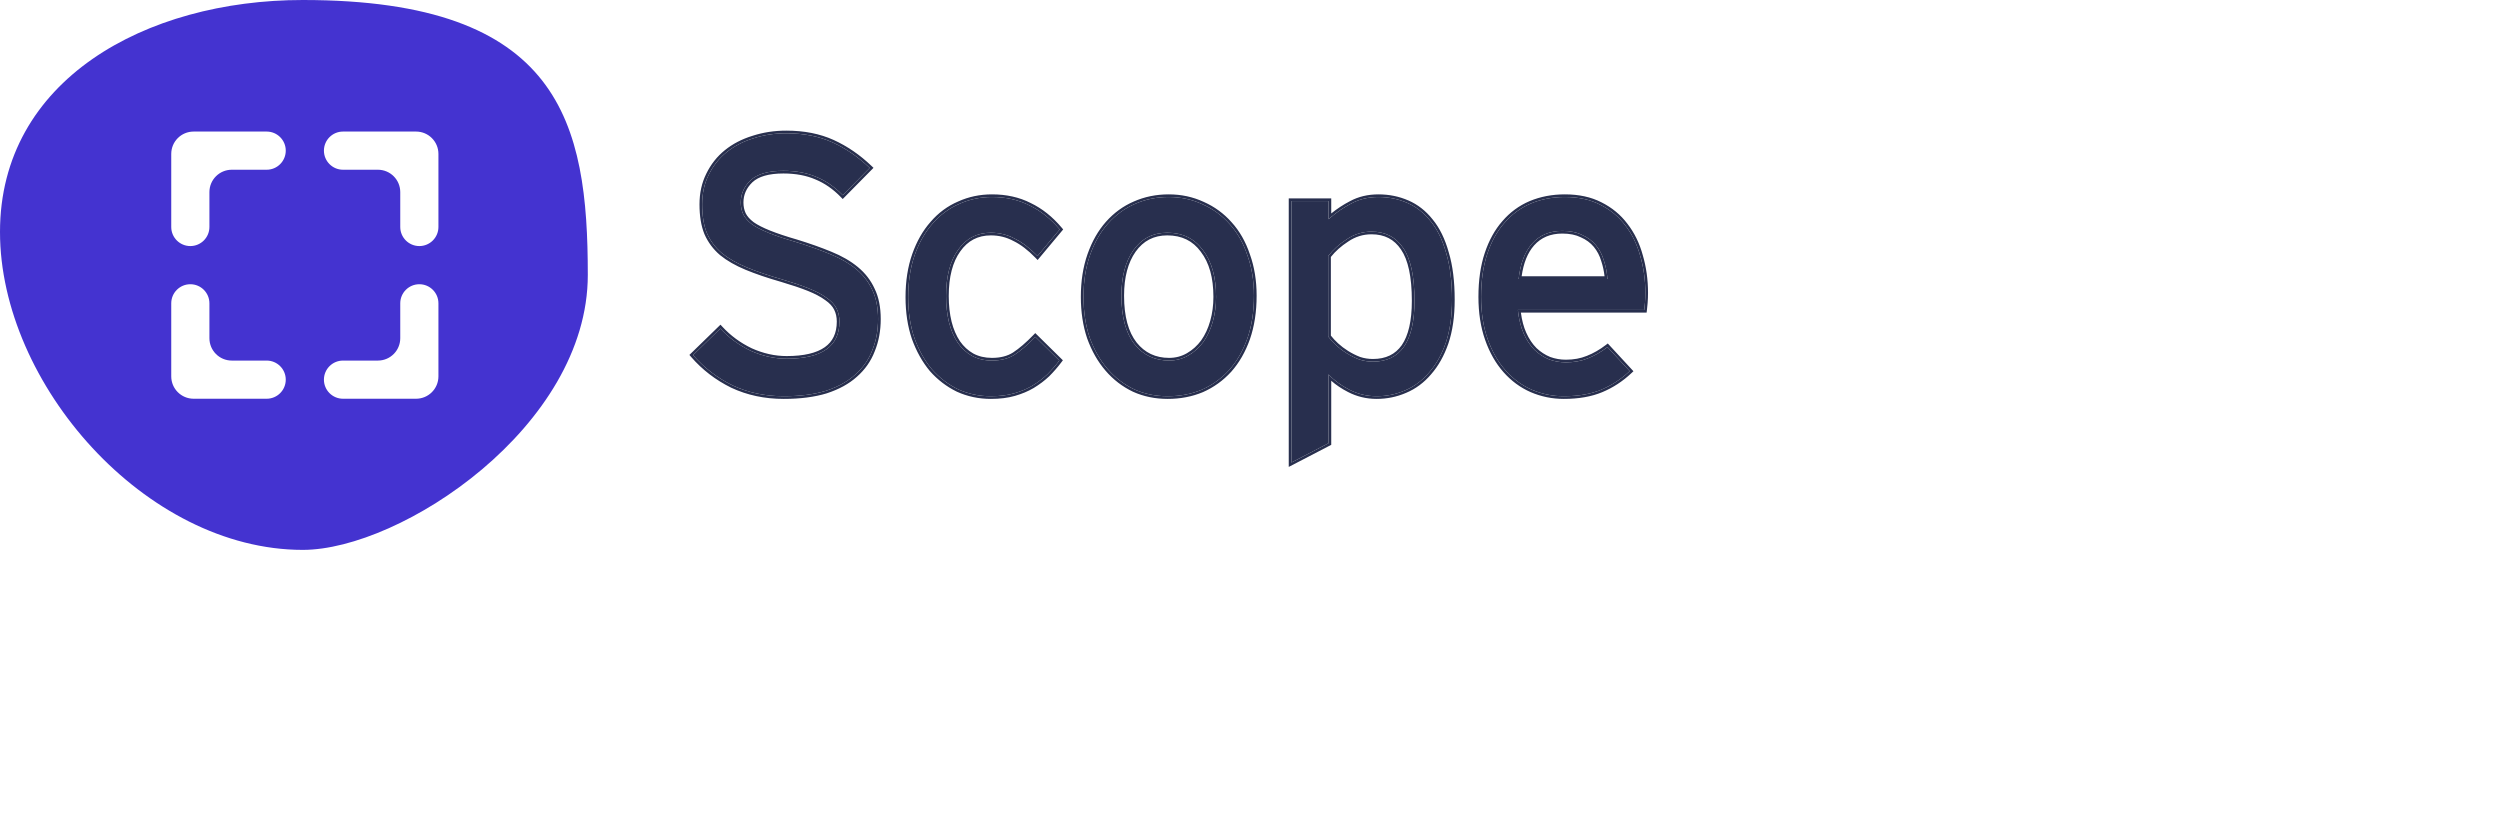
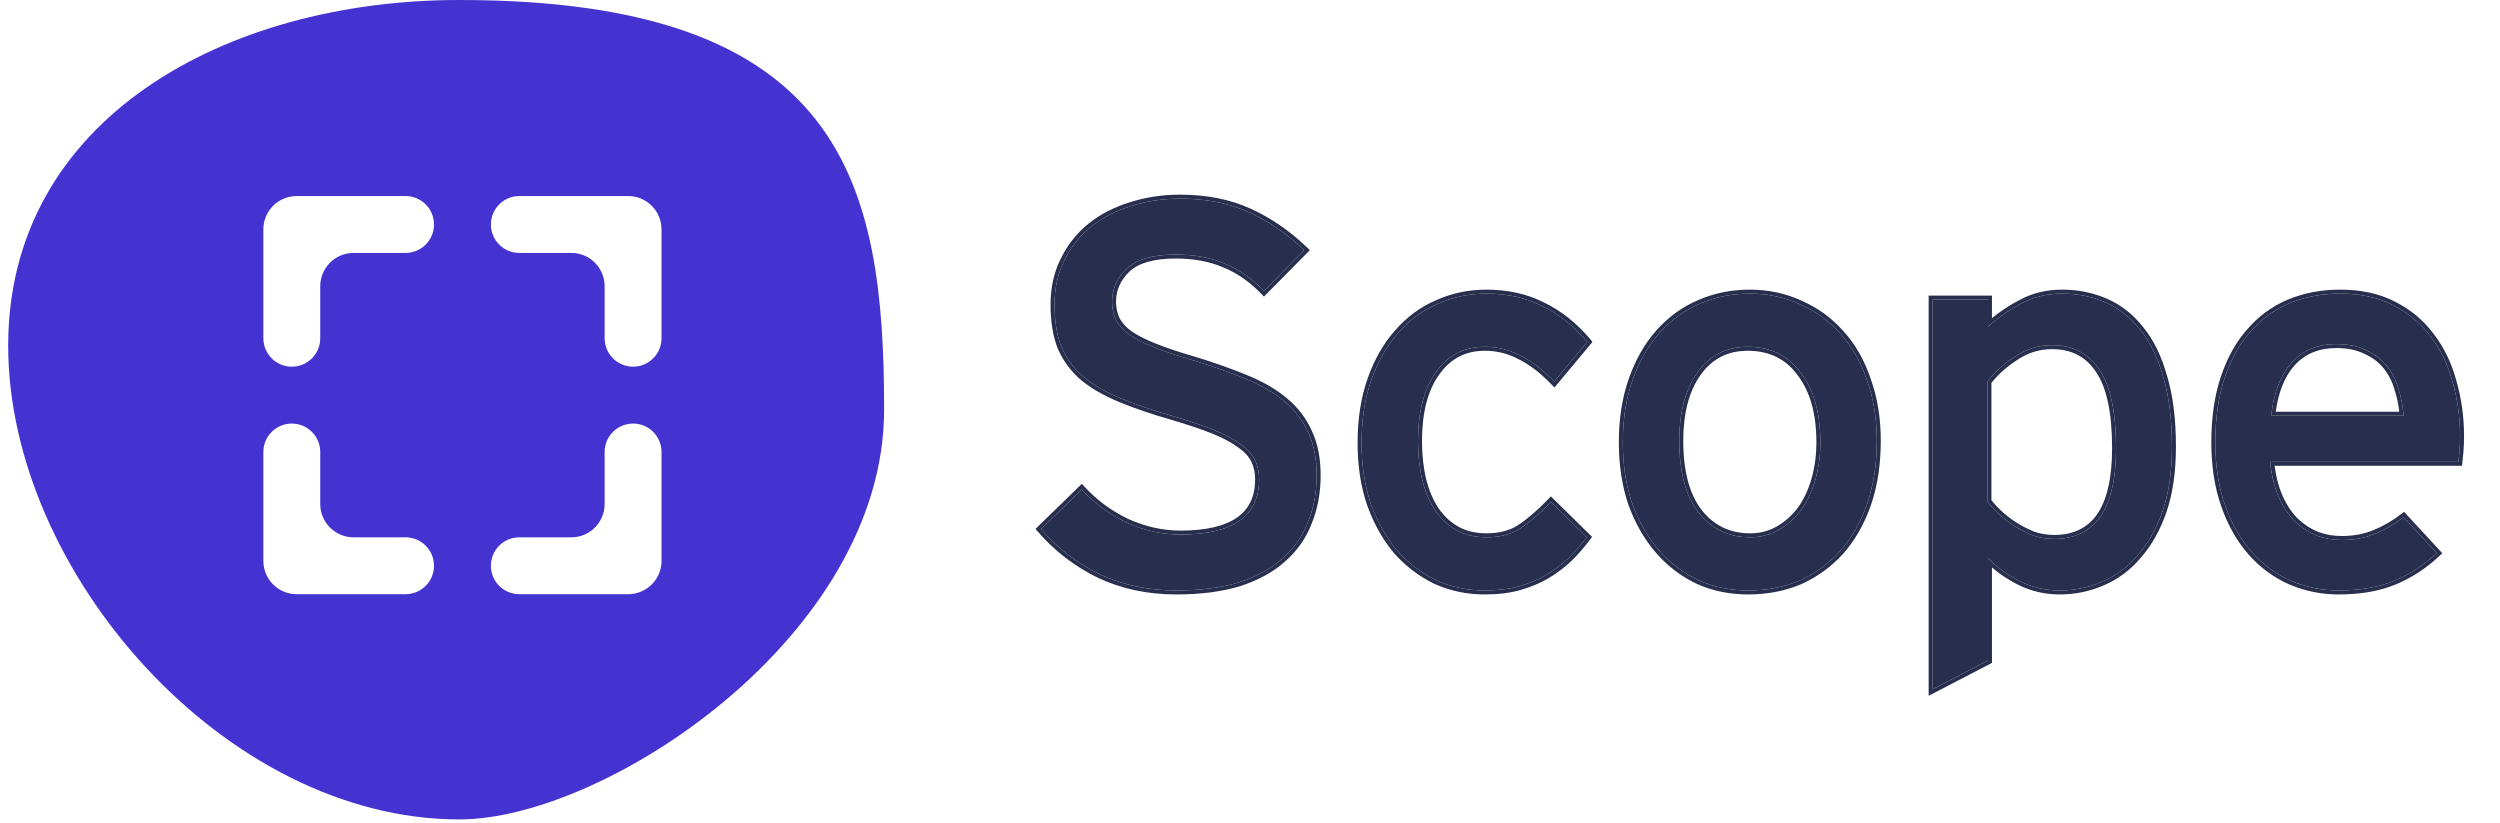
- <svg xmlns="http://www.w3.org/2000/svg" width="231" height="76" viewBox="0 0 231 76" fill="none">
+ <svg xmlns="http://www.w3.org/2000/svg" width="231" height="76" viewBox="0 0 154 51" fill="none">
  <path d="M81.133 29.479C81.133 30.533 80.954 31.497 80.595 32.372C80.258 33.247 79.731 33.999 79.013 34.627C78.318 35.255 77.42 35.749 76.321 36.108C75.222 36.444 73.921 36.612 72.418 36.612C70.69 36.612 69.109 36.276 67.673 35.603C66.26 34.907 65.048 33.976 64.039 32.81L66.562 30.353C67.348 31.206 68.279 31.89 69.355 32.406C70.455 32.9 71.565 33.146 72.687 33.146C75.94 33.146 77.566 32.002 77.566 29.714C77.566 29.265 77.476 28.862 77.297 28.503C77.117 28.144 76.815 27.818 76.388 27.527C75.962 27.213 75.412 26.921 74.74 26.652C74.067 26.383 73.236 26.102 72.249 25.811C70.993 25.452 69.905 25.081 68.985 24.7C68.066 24.319 67.303 23.881 66.697 23.388C66.091 22.872 65.632 22.255 65.317 21.537C65.026 20.819 64.88 19.933 64.88 18.879C64.88 17.869 65.082 16.961 65.486 16.153C65.889 15.323 66.439 14.627 67.135 14.067C67.83 13.506 68.649 13.08 69.591 12.788C70.556 12.474 71.576 12.317 72.653 12.317C74.268 12.317 75.693 12.597 76.927 13.158C78.161 13.719 79.305 14.504 80.359 15.514L77.869 18.037C77.129 17.275 76.321 16.714 75.446 16.355C74.571 15.973 73.55 15.783 72.384 15.783C70.993 15.783 69.984 16.075 69.355 16.658C68.75 17.241 68.447 17.925 68.447 18.71C68.447 19.114 68.525 19.484 68.682 19.821C68.84 20.135 69.109 20.438 69.49 20.729C69.871 20.999 70.399 21.268 71.072 21.537C71.745 21.806 72.586 22.087 73.595 22.378C74.762 22.737 75.805 23.107 76.725 23.489C77.667 23.87 78.463 24.33 79.114 24.868C79.765 25.407 80.258 26.046 80.595 26.787C80.954 27.527 81.133 28.424 81.133 29.479Z" fill="#282F4E" />
  <path d="M95.864 23.657C95.146 22.917 94.439 22.378 93.744 22.042C93.071 21.683 92.342 21.503 91.556 21.503C90.278 21.503 89.268 22.031 88.528 23.085C87.788 24.117 87.417 25.541 87.417 27.358C87.417 28.233 87.507 29.041 87.687 29.781C87.866 30.499 88.135 31.127 88.494 31.666C88.853 32.182 89.291 32.586 89.807 32.877C90.345 33.169 90.962 33.315 91.657 33.315C92.487 33.315 93.183 33.135 93.744 32.776C94.327 32.395 94.966 31.845 95.662 31.127L97.883 33.315C97.546 33.763 97.176 34.19 96.772 34.593C96.368 34.975 95.909 35.322 95.392 35.636C94.899 35.928 94.338 36.164 93.71 36.343C93.082 36.523 92.364 36.612 91.556 36.612C90.48 36.612 89.47 36.399 88.528 35.973C87.608 35.524 86.8 34.907 86.105 34.122C85.432 33.315 84.894 32.35 84.49 31.228C84.109 30.107 83.918 28.85 83.918 27.459C83.918 26.001 84.12 24.7 84.523 23.556C84.927 22.412 85.477 21.447 86.172 20.662C86.868 19.855 87.687 19.249 88.629 18.845C89.571 18.419 90.581 18.206 91.657 18.206C92.959 18.206 94.114 18.464 95.123 18.98C96.155 19.473 97.086 20.213 97.916 21.201L95.864 23.657Z" fill="#282F4E" />
  <path d="M115.866 27.325C115.866 28.783 115.664 30.095 115.26 31.262C114.856 32.406 114.295 33.382 113.577 34.19C112.859 34.975 112.018 35.58 111.054 36.007C110.089 36.41 109.035 36.612 107.89 36.612C106.769 36.612 105.737 36.399 104.795 35.973C103.852 35.524 103.034 34.896 102.338 34.089C101.643 33.281 101.093 32.316 100.689 31.195C100.308 30.073 100.117 28.817 100.117 27.426C100.117 25.99 100.319 24.7 100.723 23.556C101.127 22.412 101.676 21.447 102.372 20.662C103.09 19.855 103.92 19.249 104.862 18.845C105.827 18.419 106.87 18.206 107.991 18.206C109.113 18.206 110.156 18.43 111.121 18.879C112.085 19.305 112.916 19.911 113.611 20.696C114.329 21.481 114.878 22.446 115.26 23.59C115.664 24.711 115.866 25.956 115.866 27.325ZM112.366 27.426C112.366 25.609 111.962 24.173 111.154 23.119C110.369 22.042 109.27 21.503 107.857 21.503C106.533 21.503 105.49 22.042 104.727 23.119C103.987 24.173 103.617 25.575 103.617 27.325C103.617 29.277 104.021 30.768 104.828 31.8C105.636 32.81 106.701 33.315 108.025 33.315C108.676 33.315 109.27 33.158 109.808 32.843C110.347 32.529 110.807 32.114 111.188 31.599C111.57 31.06 111.861 30.432 112.063 29.714C112.265 28.996 112.366 28.233 112.366 27.426Z" fill="#282F4E" />
  <path d="M134.166 27.695C134.166 29.221 133.976 30.544 133.594 31.666C133.213 32.765 132.697 33.685 132.047 34.425C131.418 35.165 130.678 35.715 129.826 36.074C128.996 36.433 128.121 36.612 127.201 36.612C126.304 36.612 125.462 36.41 124.677 36.007C123.892 35.603 123.253 35.132 122.759 34.593V40.953L119.327 42.737V18.576H122.759V20.258C123.41 19.675 124.105 19.193 124.845 18.811C125.586 18.408 126.427 18.206 127.369 18.206C128.311 18.206 129.197 18.385 130.027 18.744C130.858 19.103 131.575 19.664 132.181 20.427C132.809 21.189 133.292 22.176 133.628 23.388C133.987 24.577 134.166 26.012 134.166 27.695ZM130.701 27.796C130.701 25.553 130.353 23.926 129.657 22.917C128.984 21.907 128.008 21.402 126.73 21.402C125.9 21.402 125.137 21.638 124.442 22.109C123.746 22.558 123.174 23.074 122.725 23.657V31.094C122.927 31.363 123.174 31.632 123.466 31.901C123.757 32.17 124.083 32.417 124.442 32.642C124.8 32.866 125.182 33.057 125.586 33.214C125.989 33.348 126.416 33.416 126.864 33.416C128.121 33.416 129.074 32.956 129.725 32.036C130.375 31.094 130.701 29.68 130.701 27.796Z" fill="#282F4E" />
  <path d="M152.03 27.056C152.03 27.37 152.019 27.673 151.996 27.964C151.974 28.233 151.951 28.458 151.929 28.637H140.252C140.342 29.49 140.522 30.219 140.791 30.825C141.06 31.43 141.396 31.935 141.8 32.339C142.204 32.72 142.653 33.012 143.146 33.214C143.64 33.393 144.156 33.483 144.694 33.483C145.435 33.483 146.108 33.359 146.713 33.113C147.341 32.866 147.947 32.518 148.53 32.07L150.583 34.291C149.798 35.031 148.923 35.603 147.958 36.007C146.994 36.41 145.838 36.612 144.492 36.612C143.46 36.612 142.473 36.41 141.531 36.007C140.611 35.603 139.804 35.008 139.108 34.223C138.413 33.438 137.863 32.473 137.459 31.329C137.056 30.185 136.854 28.884 136.854 27.426C136.854 25.923 137.044 24.599 137.426 23.455C137.807 22.311 138.334 21.358 139.007 20.595C139.68 19.81 140.488 19.215 141.43 18.811C142.395 18.408 143.449 18.206 144.593 18.206C145.85 18.206 146.938 18.441 147.857 18.912C148.8 19.383 149.574 20.023 150.179 20.83C150.807 21.638 151.267 22.58 151.559 23.657C151.873 24.734 152.03 25.867 152.03 27.056ZM148.53 25.777C148.485 25.171 148.373 24.599 148.194 24.061C148.037 23.522 147.79 23.051 147.454 22.648C147.117 22.244 146.691 21.93 146.175 21.705C145.681 21.459 145.076 21.335 144.358 21.335C143.191 21.335 142.26 21.728 141.565 22.513C140.892 23.276 140.477 24.364 140.32 25.777H148.53Z" fill="#282F4E" />
  <path fill-rule="evenodd" clip-rule="evenodd" d="M77.695 17.863C77.002 17.188 76.253 16.686 75.446 16.355C74.571 15.973 73.55 15.783 72.384 15.783C70.993 15.783 69.984 16.075 69.355 16.658C68.75 17.241 68.447 17.925 68.447 18.71C68.447 19.114 68.525 19.484 68.682 19.821C68.839 20.135 69.109 20.438 69.49 20.729C69.871 20.999 70.398 21.268 71.072 21.537C71.745 21.806 72.586 22.087 73.595 22.378C74.762 22.737 75.805 23.107 76.725 23.489C77.667 23.87 78.463 24.33 79.114 24.868C79.764 25.407 80.258 26.046 80.595 26.787C80.954 27.527 81.133 28.424 81.133 29.479C81.133 30.533 80.954 31.497 80.595 32.372C80.258 33.247 79.731 33.999 79.013 34.627C78.318 35.255 77.42 35.749 76.321 36.108C75.222 36.444 73.921 36.612 72.418 36.612C70.69 36.612 69.109 36.276 67.673 35.603C66.26 34.907 65.048 33.976 64.039 32.81L66.562 30.353C66.618 30.414 66.675 30.474 66.732 30.533C67.481 31.302 68.355 31.927 69.355 32.406C70.455 32.9 71.565 33.146 72.687 33.146C75.94 33.146 77.566 32.002 77.566 29.714C77.566 29.265 77.476 28.862 77.297 28.503C77.117 28.144 76.814 27.818 76.388 27.527C75.962 27.213 75.412 26.921 74.739 26.652C74.066 26.383 73.236 26.102 72.249 25.811C70.993 25.452 69.905 25.081 68.985 24.7C68.065 24.319 67.303 23.881 66.697 23.388C66.091 22.872 65.631 22.255 65.317 21.537C65.026 20.819 64.88 19.933 64.88 18.879C64.88 17.869 65.082 16.961 65.486 16.153C65.889 15.323 66.439 14.627 67.135 14.067C67.83 13.506 68.649 13.08 69.591 12.788C70.556 12.474 71.576 12.317 72.653 12.317C74.268 12.317 75.693 12.597 76.927 13.158C78.091 13.687 79.175 14.416 80.179 15.344C80.239 15.4 80.299 15.457 80.359 15.514L77.869 18.037C77.869 18.037 77.869 18.037 77.869 18.037C77.811 17.978 77.753 17.92 77.695 17.863ZM69.516 12.553C70.507 12.23 71.553 12.07 72.653 12.07C74.297 12.07 75.757 12.355 77.029 12.933C78.29 13.507 79.457 14.308 80.53 15.335L80.711 15.509L77.867 18.39L77.692 18.209C76.972 17.468 76.192 16.928 75.352 16.583L75.347 16.581C74.51 16.216 73.524 16.03 72.384 16.03C71.02 16.03 70.086 16.317 69.525 16.837C68.965 17.377 68.694 17.998 68.694 18.71C68.694 19.08 68.765 19.413 68.905 19.713C69.04 19.982 69.278 20.256 69.636 20.53C69.995 20.783 70.502 21.043 71.163 21.308C71.826 21.573 72.659 21.851 73.664 22.141L73.668 22.142C74.84 22.503 75.89 22.875 76.818 23.26C77.779 23.649 78.598 24.121 79.271 24.678C79.949 25.239 80.466 25.907 80.818 26.682C81.196 27.463 81.38 28.398 81.38 29.479C81.38 30.56 81.196 31.556 80.824 32.464C80.473 33.375 79.923 34.158 79.177 34.812C78.451 35.467 77.522 35.975 76.398 36.342L76.393 36.344C75.265 36.689 73.938 36.859 72.418 36.859C70.657 36.859 69.04 36.516 67.568 35.826L67.564 35.824C66.121 35.115 64.883 34.163 63.852 32.971L63.7 32.795L66.572 30L66.744 30.186C67.507 31.014 68.411 31.679 69.459 32.182C70.528 32.662 71.603 32.9 72.687 32.9C74.292 32.9 75.451 32.616 76.204 32.086C76.941 31.568 77.319 30.792 77.319 29.714C77.319 29.299 77.236 28.934 77.076 28.613C76.92 28.301 76.65 28.005 76.249 27.73L76.245 27.728L76.242 27.726C75.837 27.427 75.308 27.145 74.648 26.881C73.984 26.616 73.162 26.338 72.18 26.048C70.918 25.687 69.821 25.314 68.891 24.928C67.954 24.54 67.17 24.091 66.541 23.579L66.537 23.576C65.903 23.036 65.421 22.389 65.091 21.636L65.09 21.633L65.089 21.63C64.781 20.874 64.633 19.954 64.633 18.879C64.633 17.836 64.842 16.889 65.264 16.044C65.683 15.183 66.255 14.459 66.98 13.874C67.701 13.292 68.548 12.853 69.516 12.553ZM95.877 24.026L95.686 23.829C94.982 23.103 94.298 22.584 93.636 22.264L93.632 22.262L93.627 22.26C92.991 21.92 92.302 21.75 91.556 21.75C90.359 21.75 89.424 22.238 88.73 23.227L88.728 23.229C88.029 24.204 87.664 25.572 87.664 27.358C87.664 28.216 87.752 29.004 87.926 29.722C88.1 30.415 88.358 31.016 88.698 31.527C89.037 32.013 89.446 32.389 89.926 32.661C90.423 32.93 90.998 33.068 91.657 33.068C92.451 33.068 93.097 32.896 93.609 32.569C94.172 32.201 94.797 31.665 95.484 30.956L95.658 30.777L98.21 33.29L98.08 33.463C97.737 33.921 97.359 34.356 96.947 34.768L96.944 34.77L96.942 34.773C96.524 35.167 96.05 35.525 95.521 35.847L95.518 35.849C95.004 36.153 94.423 36.396 93.778 36.581C93.123 36.768 92.382 36.859 91.556 36.859C90.446 36.859 89.402 36.639 88.426 36.198L88.423 36.197L88.42 36.195C87.47 35.732 86.636 35.095 85.92 34.286L85.918 34.283L85.915 34.28C85.222 33.448 84.67 32.457 84.257 31.312L84.256 31.308C83.865 30.157 83.671 28.873 83.671 27.459C83.671 25.979 83.876 24.649 84.291 23.474C84.703 22.305 85.267 21.312 85.986 20.5C86.704 19.666 87.553 19.038 88.529 18.619C89.504 18.178 90.548 17.959 91.657 17.959C92.99 17.959 94.184 18.223 95.233 18.758C96.299 19.269 97.256 20.032 98.105 21.042L98.238 21.2L95.877 24.026ZM95.123 18.98C94.114 18.464 92.958 18.206 91.657 18.206C90.581 18.206 89.571 18.419 88.629 18.845C87.687 19.249 86.868 19.855 86.172 20.662C85.477 21.447 84.927 22.412 84.523 23.556C84.12 24.7 83.918 26.001 83.918 27.459C83.918 28.85 84.108 30.107 84.49 31.228C84.894 32.35 85.432 33.315 86.105 34.122C86.8 34.907 87.608 35.524 88.528 35.973C89.47 36.399 90.48 36.612 91.556 36.612C92.364 36.612 93.082 36.523 93.71 36.343C94.338 36.164 94.899 35.928 95.392 35.636C95.909 35.322 96.368 34.975 96.772 34.593C97.176 34.19 97.546 33.763 97.883 33.315L95.662 31.127C95.604 31.187 95.546 31.246 95.489 31.304C94.86 31.936 94.278 32.427 93.744 32.776C93.183 33.135 92.487 33.315 91.657 33.315C90.962 33.315 90.345 33.169 89.806 32.877C89.291 32.586 88.853 32.182 88.494 31.666C88.135 31.127 87.866 30.499 87.687 29.781C87.507 29.041 87.417 28.233 87.417 27.358C87.417 25.541 87.787 24.117 88.528 23.085C89.268 22.031 90.278 21.503 91.556 21.503C92.341 21.503 93.071 21.683 93.744 22.042C94.383 22.351 95.031 22.831 95.689 23.481C95.747 23.538 95.805 23.597 95.864 23.657L97.916 21.201C97.086 20.213 96.155 19.473 95.123 18.98ZM115.493 31.343L115.493 31.344C115.079 32.515 114.503 33.519 113.762 34.354L113.759 34.356C113.019 35.166 112.149 35.792 111.153 36.233L111.149 36.234C110.151 36.652 109.064 36.859 107.89 36.859C106.737 36.859 105.67 36.64 104.693 36.198L104.688 36.196C103.714 35.732 102.868 35.083 102.151 34.25C101.434 33.417 100.87 32.425 100.457 31.278L100.455 31.274C100.064 30.123 99.87 28.839 99.87 27.426C99.87 25.967 100.075 24.649 100.49 23.474C100.903 22.304 101.467 21.311 102.187 20.498L102.187 20.498C102.927 19.665 103.786 19.038 104.763 18.619C105.761 18.178 106.838 17.959 107.991 17.959C109.146 17.959 110.224 18.19 111.223 18.654C112.218 19.094 113.076 19.72 113.794 20.531C114.537 21.344 115.102 22.338 115.493 23.509C115.907 24.66 116.112 25.933 116.112 27.325C116.112 28.806 115.907 30.146 115.493 31.343ZM115.26 23.59C114.878 22.446 114.329 21.481 113.611 20.696C112.915 19.911 112.085 19.305 111.121 18.879C110.156 18.43 109.113 18.206 107.991 18.206C106.87 18.206 105.826 18.419 104.862 18.845C103.92 19.249 103.09 19.855 102.372 20.662C101.676 21.447 101.127 22.412 100.723 23.556C100.319 24.7 100.117 25.99 100.117 27.426C100.117 28.817 100.308 30.073 100.689 31.195C101.093 32.316 101.643 33.281 102.338 34.089C103.033 34.896 103.852 35.524 104.795 35.973C105.737 36.399 106.769 36.612 107.89 36.612C109.034 36.612 110.089 36.41 111.053 36.007C112.018 35.58 112.859 34.975 113.577 34.19C114.295 33.382 114.856 32.406 115.26 31.262C115.664 30.095 115.865 28.783 115.865 27.325C115.865 25.956 115.664 24.711 115.26 23.59ZM110.955 23.264C110.219 22.255 109.197 21.75 107.857 21.75C106.613 21.75 105.645 22.25 104.929 23.261C104.227 24.261 103.864 25.608 103.864 27.325C103.864 29.247 104.262 30.675 105.022 31.647C105.781 32.596 106.775 33.068 108.025 33.068C108.634 33.068 109.185 32.921 109.684 32.63C110.192 32.334 110.626 31.943 110.988 31.454C111.35 30.942 111.63 30.34 111.825 29.647C112.021 28.953 112.119 28.213 112.119 27.426C112.119 25.643 111.723 24.267 110.958 23.269L110.955 23.264ZM111.188 31.599C110.807 32.114 110.347 32.529 109.808 32.843C109.27 33.158 108.676 33.315 108.025 33.315C106.701 33.315 105.636 32.81 104.828 31.8C104.021 30.768 103.617 29.277 103.617 27.325C103.617 25.575 103.987 24.173 104.727 23.119C105.49 22.042 106.533 21.503 107.857 21.503C109.27 21.503 110.369 22.042 111.154 23.119C111.962 24.173 112.366 25.609 112.366 27.426C112.366 28.233 112.265 28.996 112.063 29.714C111.861 30.432 111.569 31.06 111.188 31.599ZM133.828 31.745L133.828 31.747C133.438 32.87 132.908 33.818 132.233 34.586C131.582 35.354 130.811 35.927 129.922 36.301C129.061 36.673 128.153 36.859 127.201 36.859C126.265 36.859 125.385 36.648 124.564 36.226C123.966 35.919 123.446 35.571 123.006 35.181V41.103L119.08 43.143V18.329H123.006V19.723C123.551 19.282 124.125 18.905 124.73 18.593C125.51 18.168 126.392 17.959 127.369 17.959C128.344 17.959 129.263 18.145 130.125 18.517C130.995 18.893 131.744 19.48 132.373 20.271C133.027 21.066 133.522 22.085 133.865 23.319C134.233 24.537 134.413 25.998 134.413 27.695C134.413 29.24 134.22 30.592 133.828 31.745ZM133.628 23.388C133.292 22.176 132.809 21.189 132.181 20.427C131.575 19.664 130.857 19.103 130.027 18.744C129.197 18.385 128.311 18.206 127.369 18.206C126.427 18.206 125.586 18.408 124.845 18.811C124.198 19.145 123.585 19.556 123.006 20.044C122.923 20.114 122.841 20.185 122.759 20.258V18.576H119.327V42.737L122.759 40.953V34.593C122.838 34.679 122.92 34.763 123.006 34.845C123.46 35.28 124.017 35.667 124.677 36.007C125.462 36.41 126.303 36.612 127.201 36.612C128.121 36.612 128.995 36.433 129.826 36.074C130.678 35.715 131.418 35.165 132.046 34.425C132.697 33.685 133.213 32.765 133.594 31.666C133.976 30.544 134.166 29.221 134.166 27.695C134.166 26.012 133.987 24.577 133.628 23.388ZM129.454 23.057L129.452 23.054C128.828 22.117 127.931 21.649 126.73 21.649C125.95 21.649 125.235 21.87 124.58 22.314L124.575 22.317C123.927 22.735 123.394 23.21 122.972 23.742V31.01C123.154 31.244 123.374 31.481 123.633 31.72C123.913 31.978 124.226 32.216 124.572 32.432C124.916 32.647 125.282 32.83 125.669 32.981C126.045 33.106 126.443 33.169 126.864 33.169C128.051 33.169 128.924 32.74 129.522 31.895C130.131 31.012 130.454 29.659 130.454 27.796C130.454 25.567 130.106 24.003 129.454 23.057ZM125.586 33.214C125.182 33.057 124.8 32.866 124.441 32.642C124.083 32.417 123.757 32.17 123.466 31.901C123.174 31.632 122.927 31.363 122.725 31.094V23.657C123.174 23.074 123.746 22.558 124.441 22.109C125.137 21.638 125.9 21.402 126.73 21.402C128.008 21.402 128.984 21.907 129.657 22.917C130.353 23.926 130.7 25.553 130.7 27.796C130.7 29.68 130.375 31.094 129.725 32.036C129.074 32.956 128.121 33.416 126.864 33.416C126.416 33.416 125.989 33.348 125.586 33.214ZM152.242 27.983L152.242 27.985C152.22 28.256 152.197 28.484 152.174 28.668L152.147 28.884H140.53C140.625 29.6 140.789 30.212 141.016 30.724C141.275 31.305 141.594 31.783 141.972 32.162C142.353 32.521 142.774 32.794 143.235 32.983C143.7 33.152 144.185 33.236 144.694 33.236C145.407 33.236 146.048 33.117 146.62 32.884L146.623 32.883C147.228 32.645 147.813 32.31 148.38 31.874L148.559 31.736L150.93 34.302L150.752 34.47C149.946 35.23 149.046 35.819 148.054 36.234C147.051 36.654 145.862 36.859 144.492 36.859C143.427 36.859 142.407 36.651 141.434 36.234L141.432 36.233C140.478 35.814 139.641 35.198 138.923 34.387C138.204 33.575 137.639 32.581 137.227 31.411C136.812 30.236 136.607 28.907 136.607 27.426C136.607 25.902 136.8 24.552 137.191 23.377C137.581 22.208 138.123 21.224 138.821 20.433C139.518 19.62 140.356 19.003 141.333 18.584L141.335 18.584C142.332 18.166 143.419 17.959 144.593 17.959C145.88 17.959 147.008 18.2 147.969 18.692C148.943 19.179 149.746 19.842 150.375 20.68C151.024 21.515 151.497 22.486 151.796 23.59C152.117 24.69 152.277 25.846 152.277 27.056C152.277 27.376 152.265 27.685 152.242 27.983ZM151.559 23.657C151.267 22.58 150.807 21.638 150.179 20.83C149.573 20.023 148.799 19.383 147.857 18.912C146.938 18.441 145.849 18.206 144.593 18.206C143.449 18.206 142.395 18.408 141.43 18.811C140.488 19.215 139.68 19.81 139.007 20.595C138.334 21.358 137.807 22.311 137.426 23.455C137.044 24.599 136.854 25.923 136.854 27.426C136.854 28.884 137.056 30.185 137.459 31.329C137.863 32.473 138.413 33.438 139.108 34.223C139.804 35.008 140.611 35.603 141.531 36.007C142.473 36.41 143.46 36.612 144.492 36.612C145.838 36.612 146.994 36.41 147.958 36.007C148.849 35.634 149.663 35.117 150.401 34.458C150.416 34.444 150.43 34.431 150.445 34.418C150.491 34.376 150.537 34.334 150.583 34.291L148.53 32.07C147.947 32.518 147.341 32.866 146.713 33.113C146.107 33.359 145.434 33.483 144.694 33.483C144.156 33.483 143.64 33.393 143.146 33.214C142.653 33.012 142.204 32.72 141.8 32.339C141.396 31.935 141.06 31.43 140.791 30.825C140.548 30.278 140.378 29.631 140.281 28.884C140.271 28.803 140.261 28.721 140.252 28.637H151.929C151.951 28.458 151.974 28.233 151.996 27.964C152.019 27.673 152.03 27.37 152.03 27.056C152.03 25.867 151.873 24.734 151.559 23.657ZM147.958 24.134L147.957 24.13C147.809 23.622 147.577 23.182 147.264 22.805C146.954 22.433 146.56 22.142 146.076 21.932L146.07 21.929L146.064 21.926C145.614 21.701 145.048 21.582 144.358 21.582C143.253 21.582 142.393 21.951 141.749 22.677C141.163 23.341 140.774 24.285 140.599 25.53H148.26C148.206 25.041 148.106 24.578 147.96 24.139L147.958 24.134ZM148.508 25.53C148.517 25.612 148.524 25.694 148.53 25.777H140.32C140.329 25.694 140.339 25.611 140.35 25.53C140.527 24.236 140.931 23.231 141.565 22.513C142.26 21.728 143.191 21.335 144.358 21.335C145.076 21.335 145.681 21.459 146.175 21.705C146.691 21.93 147.117 22.244 147.453 22.648C147.79 23.051 148.037 23.522 148.194 24.061C148.349 24.526 148.453 25.015 148.508 25.53Z" fill="#282F4E" />
  <path fill-rule="evenodd" clip-rule="evenodd" d="M27.979 50.809C37.032 50.809 54.313 39.435 54.313 25.404C54.313 11.374 51.844 0 27.979 0C13.436 0 0 7.405 0 21.435C0 35.465 13.436 50.809 27.979 50.809ZM19.35 20.973C19.35 21.947 18.561 22.736 17.587 22.736C16.613 22.736 15.823 21.947 15.823 20.973V14.223C15.823 13.081 16.749 12.156 17.89 12.156H19.35H22.877H24.64C25.614 12.156 26.404 12.945 26.404 13.919C26.404 14.893 25.614 15.683 24.64 15.683H21.417C20.276 15.683 19.35 16.608 19.35 17.75V20.973ZM38.444 12.156C39.586 12.156 40.511 13.081 40.511 14.223V20.973C40.511 21.947 39.722 22.736 38.748 22.736C37.774 22.736 36.984 21.947 36.984 20.973V19.209V17.75C36.984 16.608 36.059 15.683 34.917 15.683H31.694C30.72 15.683 29.931 14.893 29.931 13.919C29.931 12.945 30.72 12.156 31.694 12.156H38.444ZM38.748 26.263C39.722 26.263 40.511 27.053 40.511 28.026V34.776C40.511 35.918 39.586 36.843 38.444 36.843H31.694C30.72 36.843 29.931 36.054 29.931 35.08C29.931 34.106 30.72 33.317 31.694 33.317H34.917C36.059 33.317 36.984 32.391 36.984 31.25V28.026C36.984 27.053 37.774 26.263 38.748 26.263ZM17.587 26.263C18.561 26.263 19.35 27.053 19.35 28.026V31.25C19.35 32.391 20.276 33.317 21.417 33.317H22.877H24.64C25.614 33.317 26.404 34.106 26.404 35.08C26.404 36.054 25.614 36.843 24.64 36.843H17.89C16.749 36.843 15.823 35.918 15.823 34.776V29.79V28.026C15.823 27.053 16.613 26.263 17.587 26.263Z" fill="#4433D0" />
</svg>
